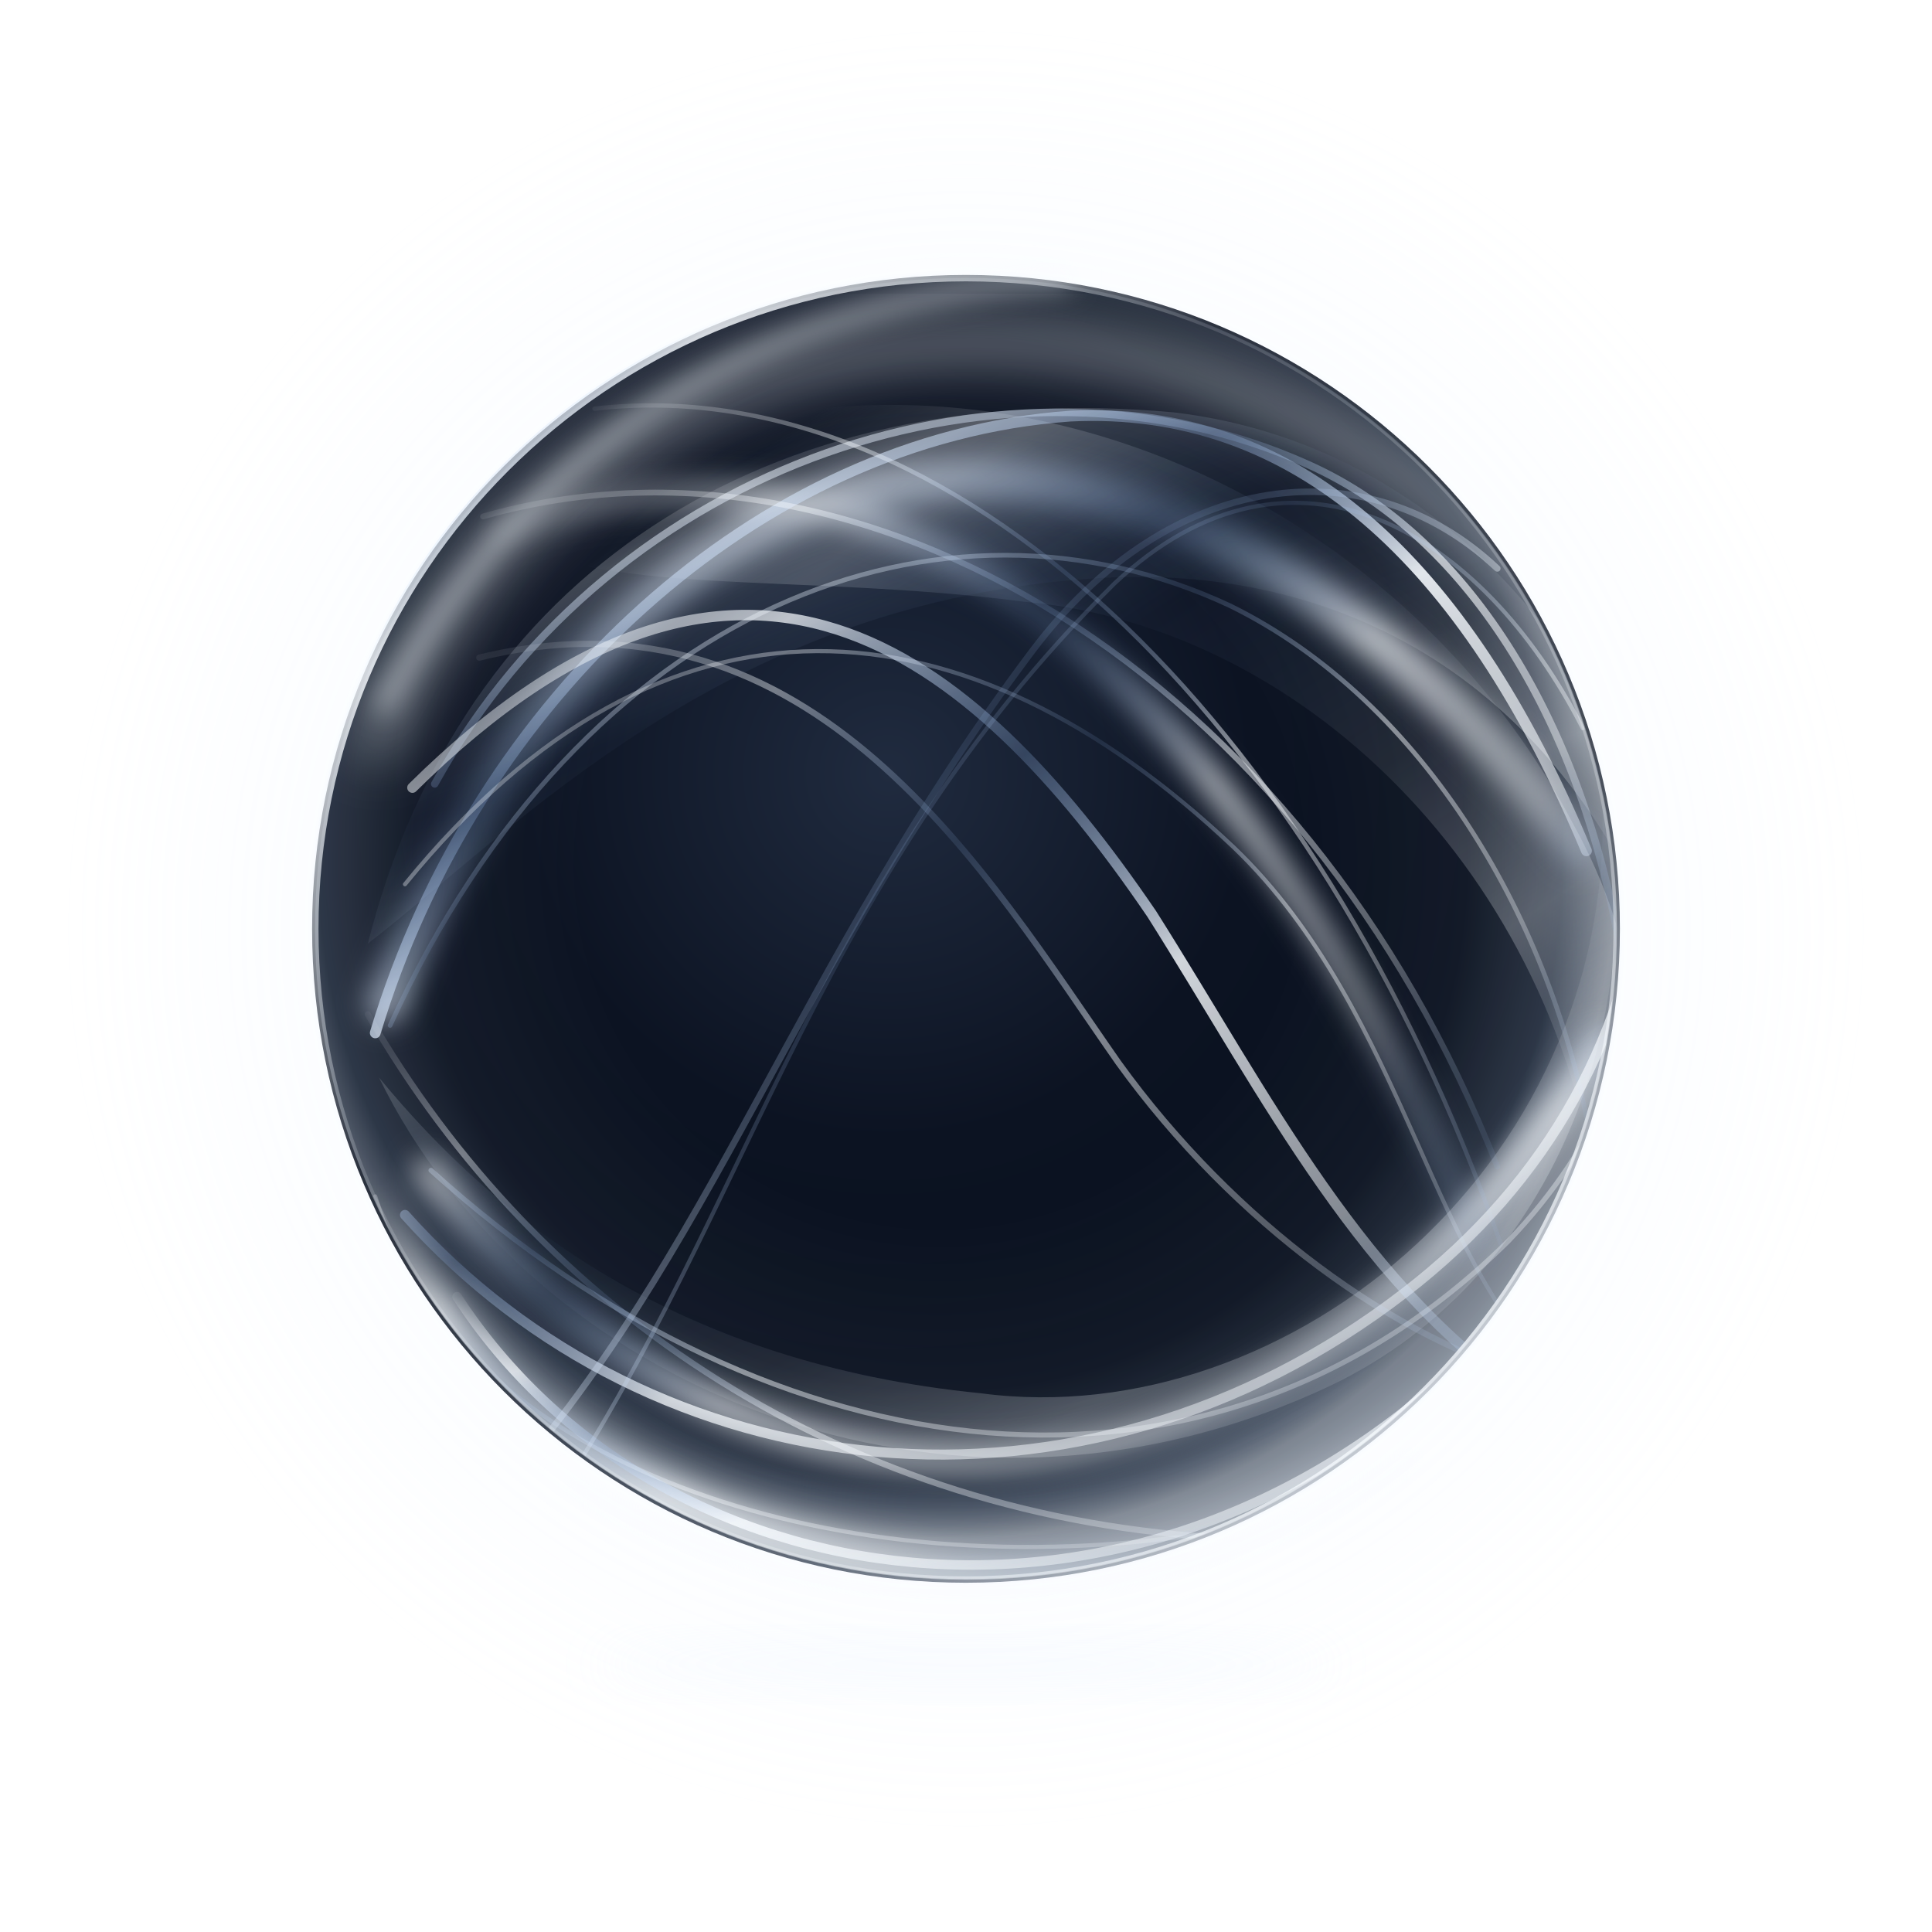
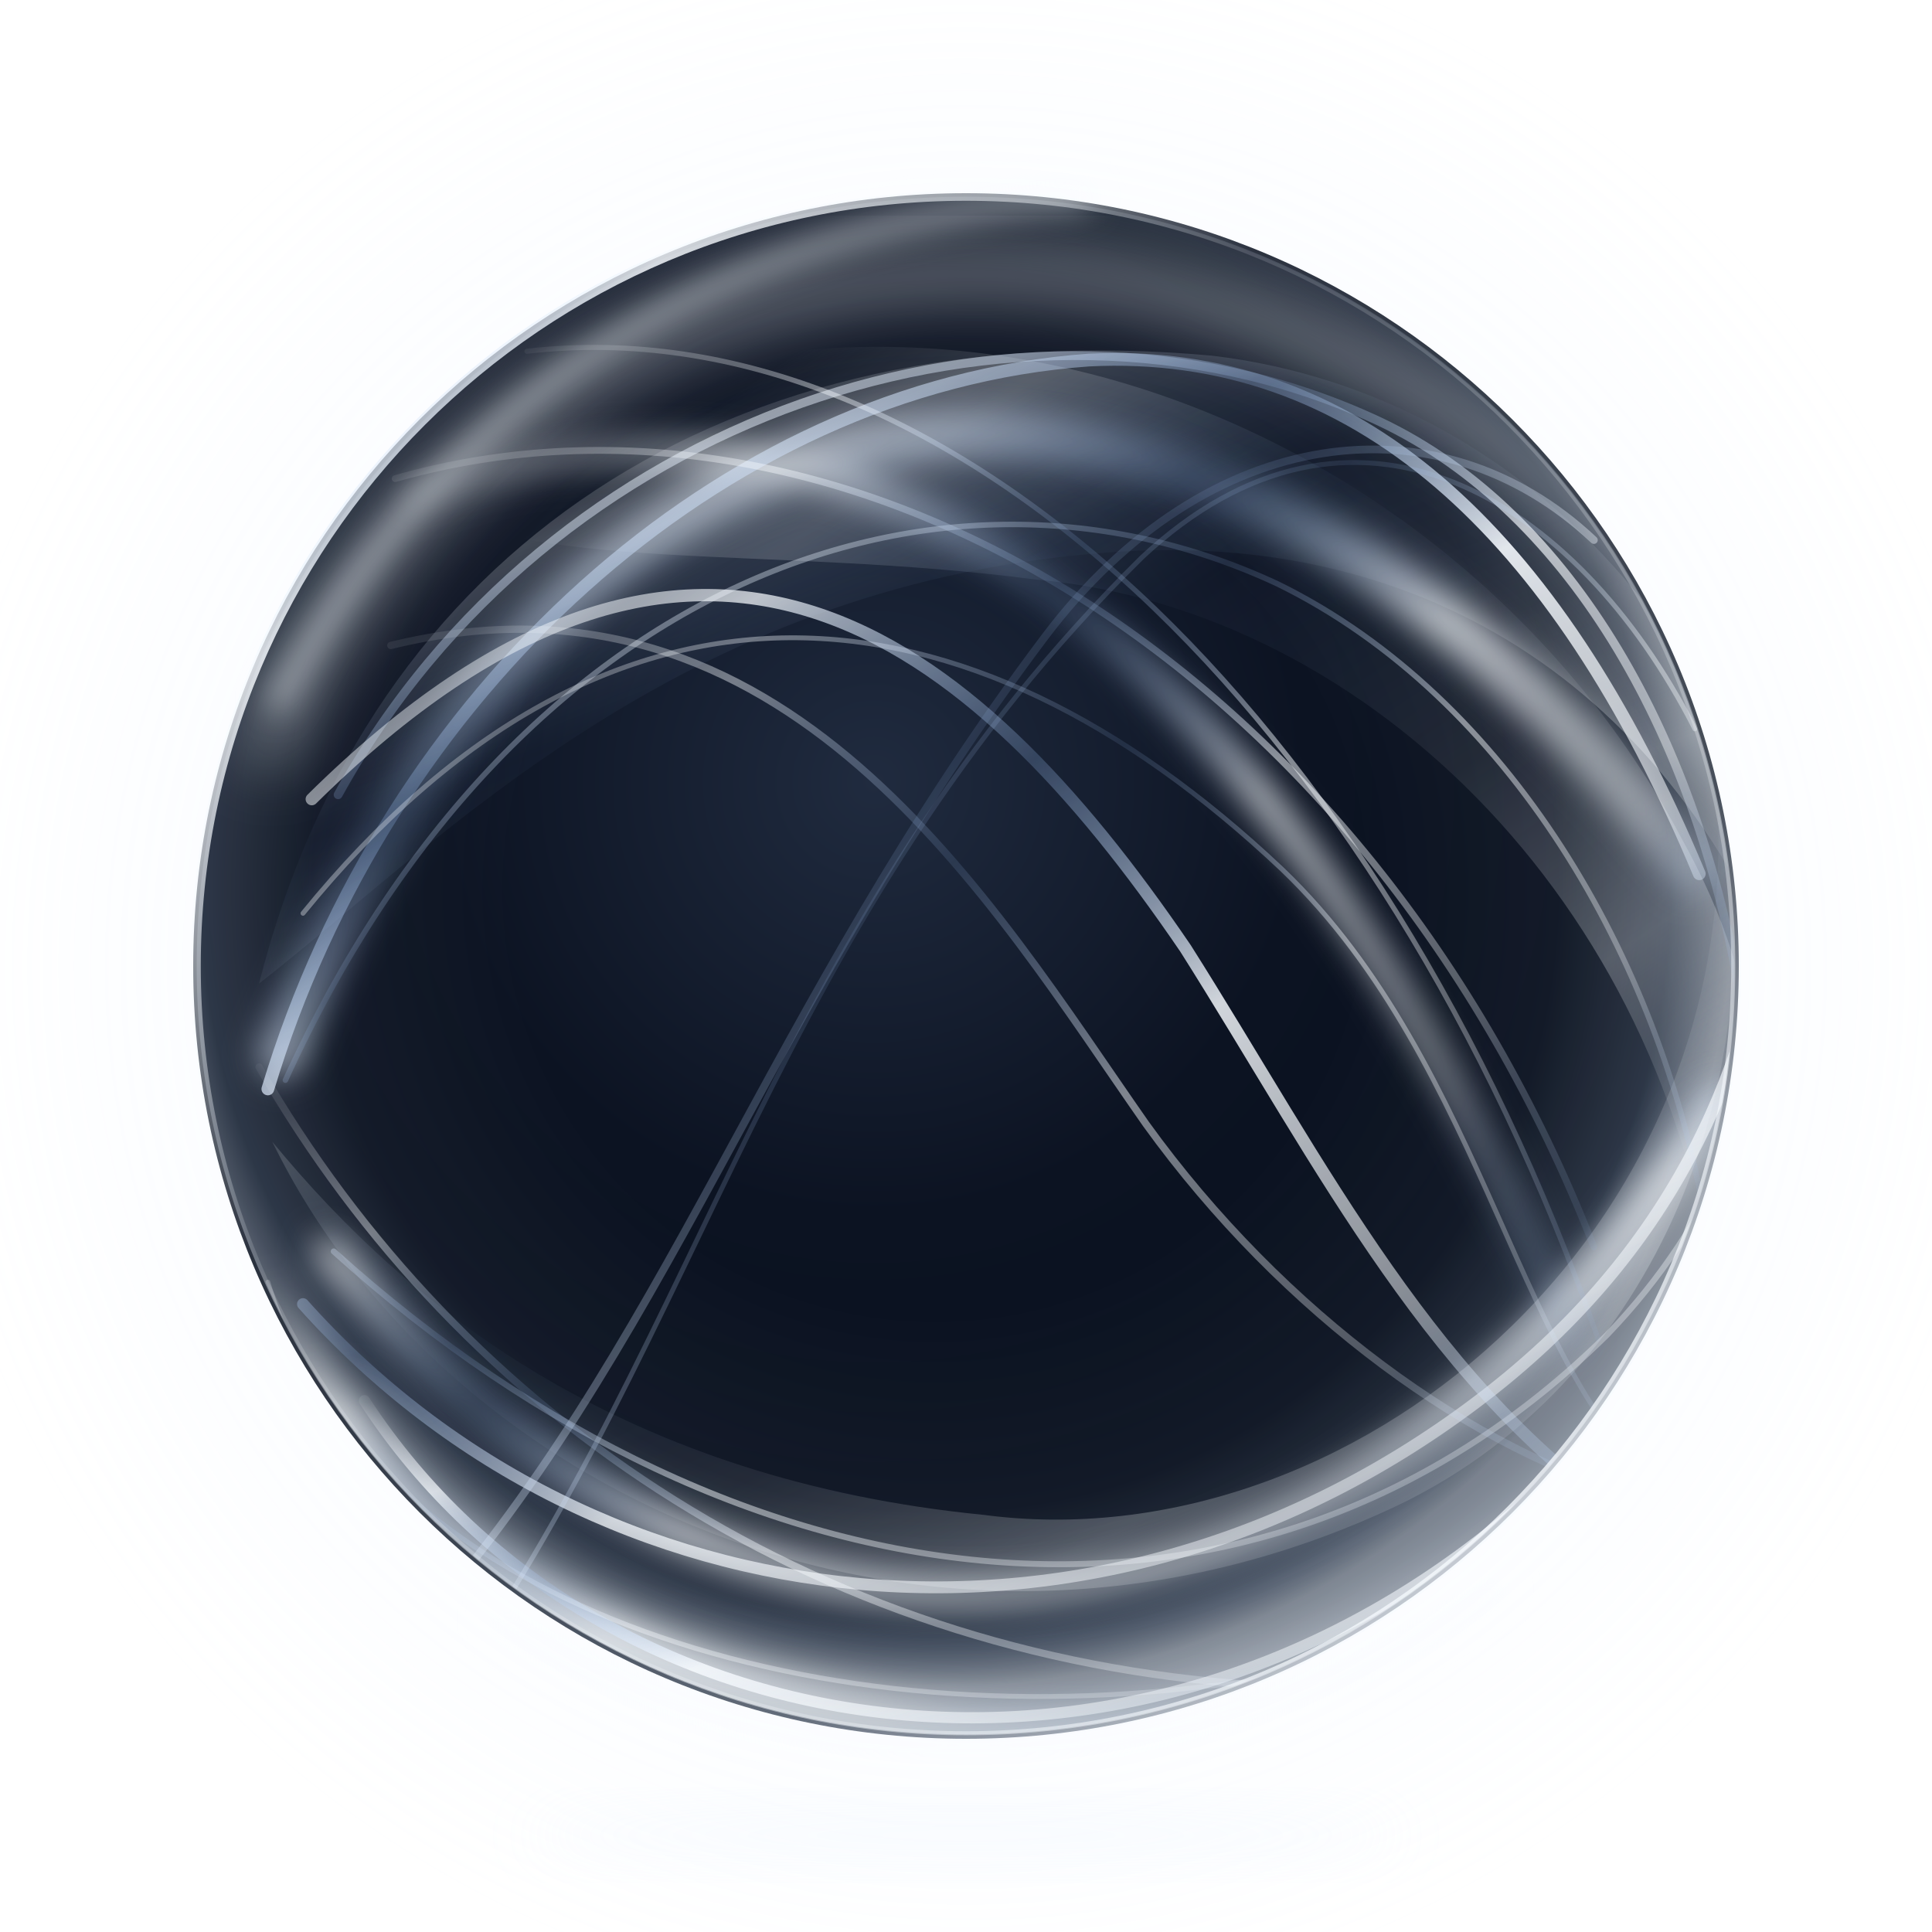
- <svg xmlns="http://www.w3.org/2000/svg" viewBox="0 0 520 520" role="img" aria-label="Полупрозрачная стеклянная плазма">
+ <svg xmlns="http://www.w3.org/2000/svg" viewBox="40 30 440 440" role="img" aria-label="Полупрозрачная стеклянная плазма">
  <defs>
    <radialGradient id="amb">
      <stop stop-color="#d3e6ff" stop-opacity=".2" />
      <stop offset=".7" stop-color="#d3e6ff" stop-opacity=".08" />
      <stop offset="1" stop-color="#d3e6ff" stop-opacity="0" />
    </radialGradient>
    <radialGradient id="body" cx=".44" cy=".38" r=".74">
      <stop stop-color="#202b3f" />
      <stop offset=".38" stop-color="#0c1322" />
      <stop offset=".73" stop-color="#08101e" />
      <stop offset="1" stop-color="#2b3f5d" />
    </radialGradient>
    <radialGradient id="edgewash" cx=".48" cy=".45" r=".52">
      <stop offset=".53" stop-color="#f7fbff" stop-opacity="0" />
      <stop offset=".78" stop-color="#f7fbff" stop-opacity=".04" />
      <stop offset=".92" stop-color="#d3e6ff" stop-opacity=".18" />
      <stop offset="1" stop-color="#f7fbff" stop-opacity=".45" />
    </radialGradient>
    <linearGradient id="filament" x1="0" y1="0" x2="1" y2="1">
      <stop stop-color="#f7fbff" stop-opacity=".09" />
      <stop offset=".17" stop-color="#f7fbff" stop-opacity=".84" />
      <stop offset=".36" stop-color="#94b8eb" stop-opacity=".27" />
      <stop offset=".56" stop-color="#f7fbff" stop-opacity=".97" />
      <stop offset=".79" stop-color="#f7fbff" stop-opacity=".58" />
      <stop offset="1" stop-color="#94b8eb" stop-opacity=".15" />
    </linearGradient>
    <linearGradient id="silk" x1=".13" y1=".15" x2=".87" y2=".95">
      <stop stop-color="#f7fbff" stop-opacity="0" />
      <stop offset=".13" stop-color="#f7fbff" stop-opacity=".39" />
      <stop offset=".35" stop-color="#94b8eb" stop-opacity=".06" />
      <stop offset=".6" stop-color="#f7fbff" stop-opacity=".18" />
      <stop offset=".8" stop-color="#f7fbff" stop-opacity=".58" />
      <stop offset="1" stop-color="#f7fbff" stop-opacity="0" />
    </linearGradient>
    <linearGradient id="rim" x1="0" y1="0" x2="1" y2="1">
      <stop stop-color="#94b8eb" stop-opacity=".22" />
      <stop offset=".17" stop-color="#f7fbff" stop-opacity=".95" />
      <stop offset=".36" stop-color="#f7fbff" stop-opacity=".16" />
      <stop offset=".69" stop-color="#f7fbff" stop-opacity=".3" />
      <stop offset=".88" stop-color="#f7fbff" stop-opacity=".96" />
      <stop offset="1" stop-color="#94b8eb" stop-opacity=".33" />
    </linearGradient>
    <filter id="soft">
      <feGaussianBlur stdDeviation="3.6" />
    </filter>
    <filter id="halo">
      <feGaussianBlur stdDeviation="7" />
    </filter>
    <clipPath id="clip">
      <circle cx="260" cy="250" r="175" />
    </clipPath>
    <style>.g-a,.g-b{transform-origin:260px 250px}.g-a{animation:flow-a 20s ease-in-out infinite alternate}.g-b{animation:flow-b 23s ease-in-out infinite alternate}
@keyframes flow-a{from{transform:rotate(-1.5deg) scale(.998)}to{transform:rotate(1.4deg) scale(1.004)}}
@keyframes flow-b{from{transform:rotate(1.2deg)}to{transform:rotate(-1.4deg)}}
@media(prefers-reduced-motion:reduce){.g-a,.g-b{animation:none}}</style>
  </defs>
  <circle cx="260" cy="250" r="244" fill="url(#amb)" />
  <circle cx="260" cy="250" r="176" fill="url(#body)" />
  <circle cx="260" cy="250" r="175.2" fill="url(#edgewash)" />
  <g clip-path="url(#clip)">
    <g class="g-b" fill="url(#silk)">
      <path d="M99 254C124 155 206 101 316 111C392 120 445 187 448 257C418 181 358 150 290 156C194 164 140 222 99 254Z" opacity=".53" />
      <path d="M102 290C142 372 254 422 358 373C421 343 445 268 431 210C438 312 347 386 264 375C183 367 134 329 102 290Z" opacity=".41" />
      <path d="M133 143C236 71 370 121 423 221C442 255 446 290 431 330C422 239 353 169 276 162C215 154 159 161 133 143Z" opacity=".43" />
    </g>
    <g class="g-a" fill="none" stroke="url(#filament)" stroke-linecap="round" filter="url(#soft)" opacity=".73">
      <path d="M104 270C172 93 314 87 425 228" stroke-width="11" />
      <path d="M115 315C212 435 352 411 431 281" stroke-width="8" />
      <path d="M134 143C231 106 328 168 398 335" stroke-width="7" />
      <path d="M103 327C126 393 215 436 323 421" stroke-width="11" />
    </g>
    <g class="g-a" fill="none" stroke="url(#filament)" stroke-linecap="round" stroke-linejoin="round">
      <path d="M101 278C128 188 204 118 288 112C348 109 394 150 427 229" stroke-width="2.9" opacity="0.92" />
      <path d="M105 276C157 162 254 127 331 163C384 189 418 249 428 306" stroke-width="1.25" opacity="0.51" />
      <path d="M117 211C165 124 272 89 352 125C397 145 426 197 436 255" stroke-width="2" opacity="0.7" />
      <path d="M130 139C232 110 351 181 403 314" stroke-width="1.55" opacity="0.53" />
      <path d="M160 110C255 99 354 192 404 335" stroke-width="1.15" opacity="0.52" />
      <path d="M109 327C176 402 291 415 378 348C417 318 439 278 444 229" stroke-width="2.7" opacity="0.77" />
      <path d="M116 315C209 399 326 413 406 334C431 308 442 278 445 249" stroke-width="1.35" opacity="0.51" />
      <path d="M123 349C177 432 305 451 394 366" stroke-width="2.55" opacity="0.86" />
      <path d="M101 322C122 392 218 426 315 414C385 408 428 347 435 297" stroke-width="1.1" opacity="0.42" />
    </g>
    <g class="g-b" fill="none" stroke="url(#filament)" stroke-linecap="round">
      <path d="M111 212C199 125 261 174 310 246C341 295 367 348 414 378" stroke-width="2.8" opacity="0.86" />
      <path d="M109 238C179 152 260 160 332 228C379 273 386 345 421 371" stroke-width="1.1" opacity="0.45" />
      <path d="M129 177C219 155 266 236 301 286C332 329 376 361 414 371" stroke-width="1.65" opacity="0.5" />
      <path d="M133 403C192 338 214 260 278 175C315 126 368 120 403 153" stroke-width="1.75" opacity="0.46" />
      <path d="M141 416C201 332 216 240 300 157C348 112 399 143 426 196" stroke-width="1.1" opacity="0.42" />
      <path d="M99 273C145 353 228 409 331 414C388 416 431 373 440 309" stroke-width="1.65" opacity="0.48" />
    </g>
    <path d="M100 203C146 97 256 68 348 112C403 137 432 173 443 223" fill="none" stroke="#f7fbff" stroke-opacity=".45" stroke-width="9" filter="url(#halo)" />
    <path d="M113 352C162 425 274 454 377 389C413 367 433 327 442 287" fill="none" stroke="#f7fbff" stroke-opacity=".56" stroke-width="11" filter="url(#halo)" />
  </g>
  <circle cx="260" cy="250" r="175.4" fill="none" stroke="url(#rim)" stroke-width="2.25" opacity=".88" />
  <path d="M103 190C143 115 213 79 287 75" fill="none" stroke="#f7fbff" stroke-opacity=".7" stroke-width="3.6" stroke-linecap="round" filter="url(#soft)" />
  <path d="M153 399C214 437 315 440 382 391" fill="none" stroke="#f7fbff" stroke-opacity=".42" stroke-width="3.2" stroke-linecap="round" filter="url(#soft)" />
  <ellipse cx="260" cy="448" rx="99" ry="9" fill="#d3e6ff" opacity=".1" filter="url(#halo)" />
</svg>
